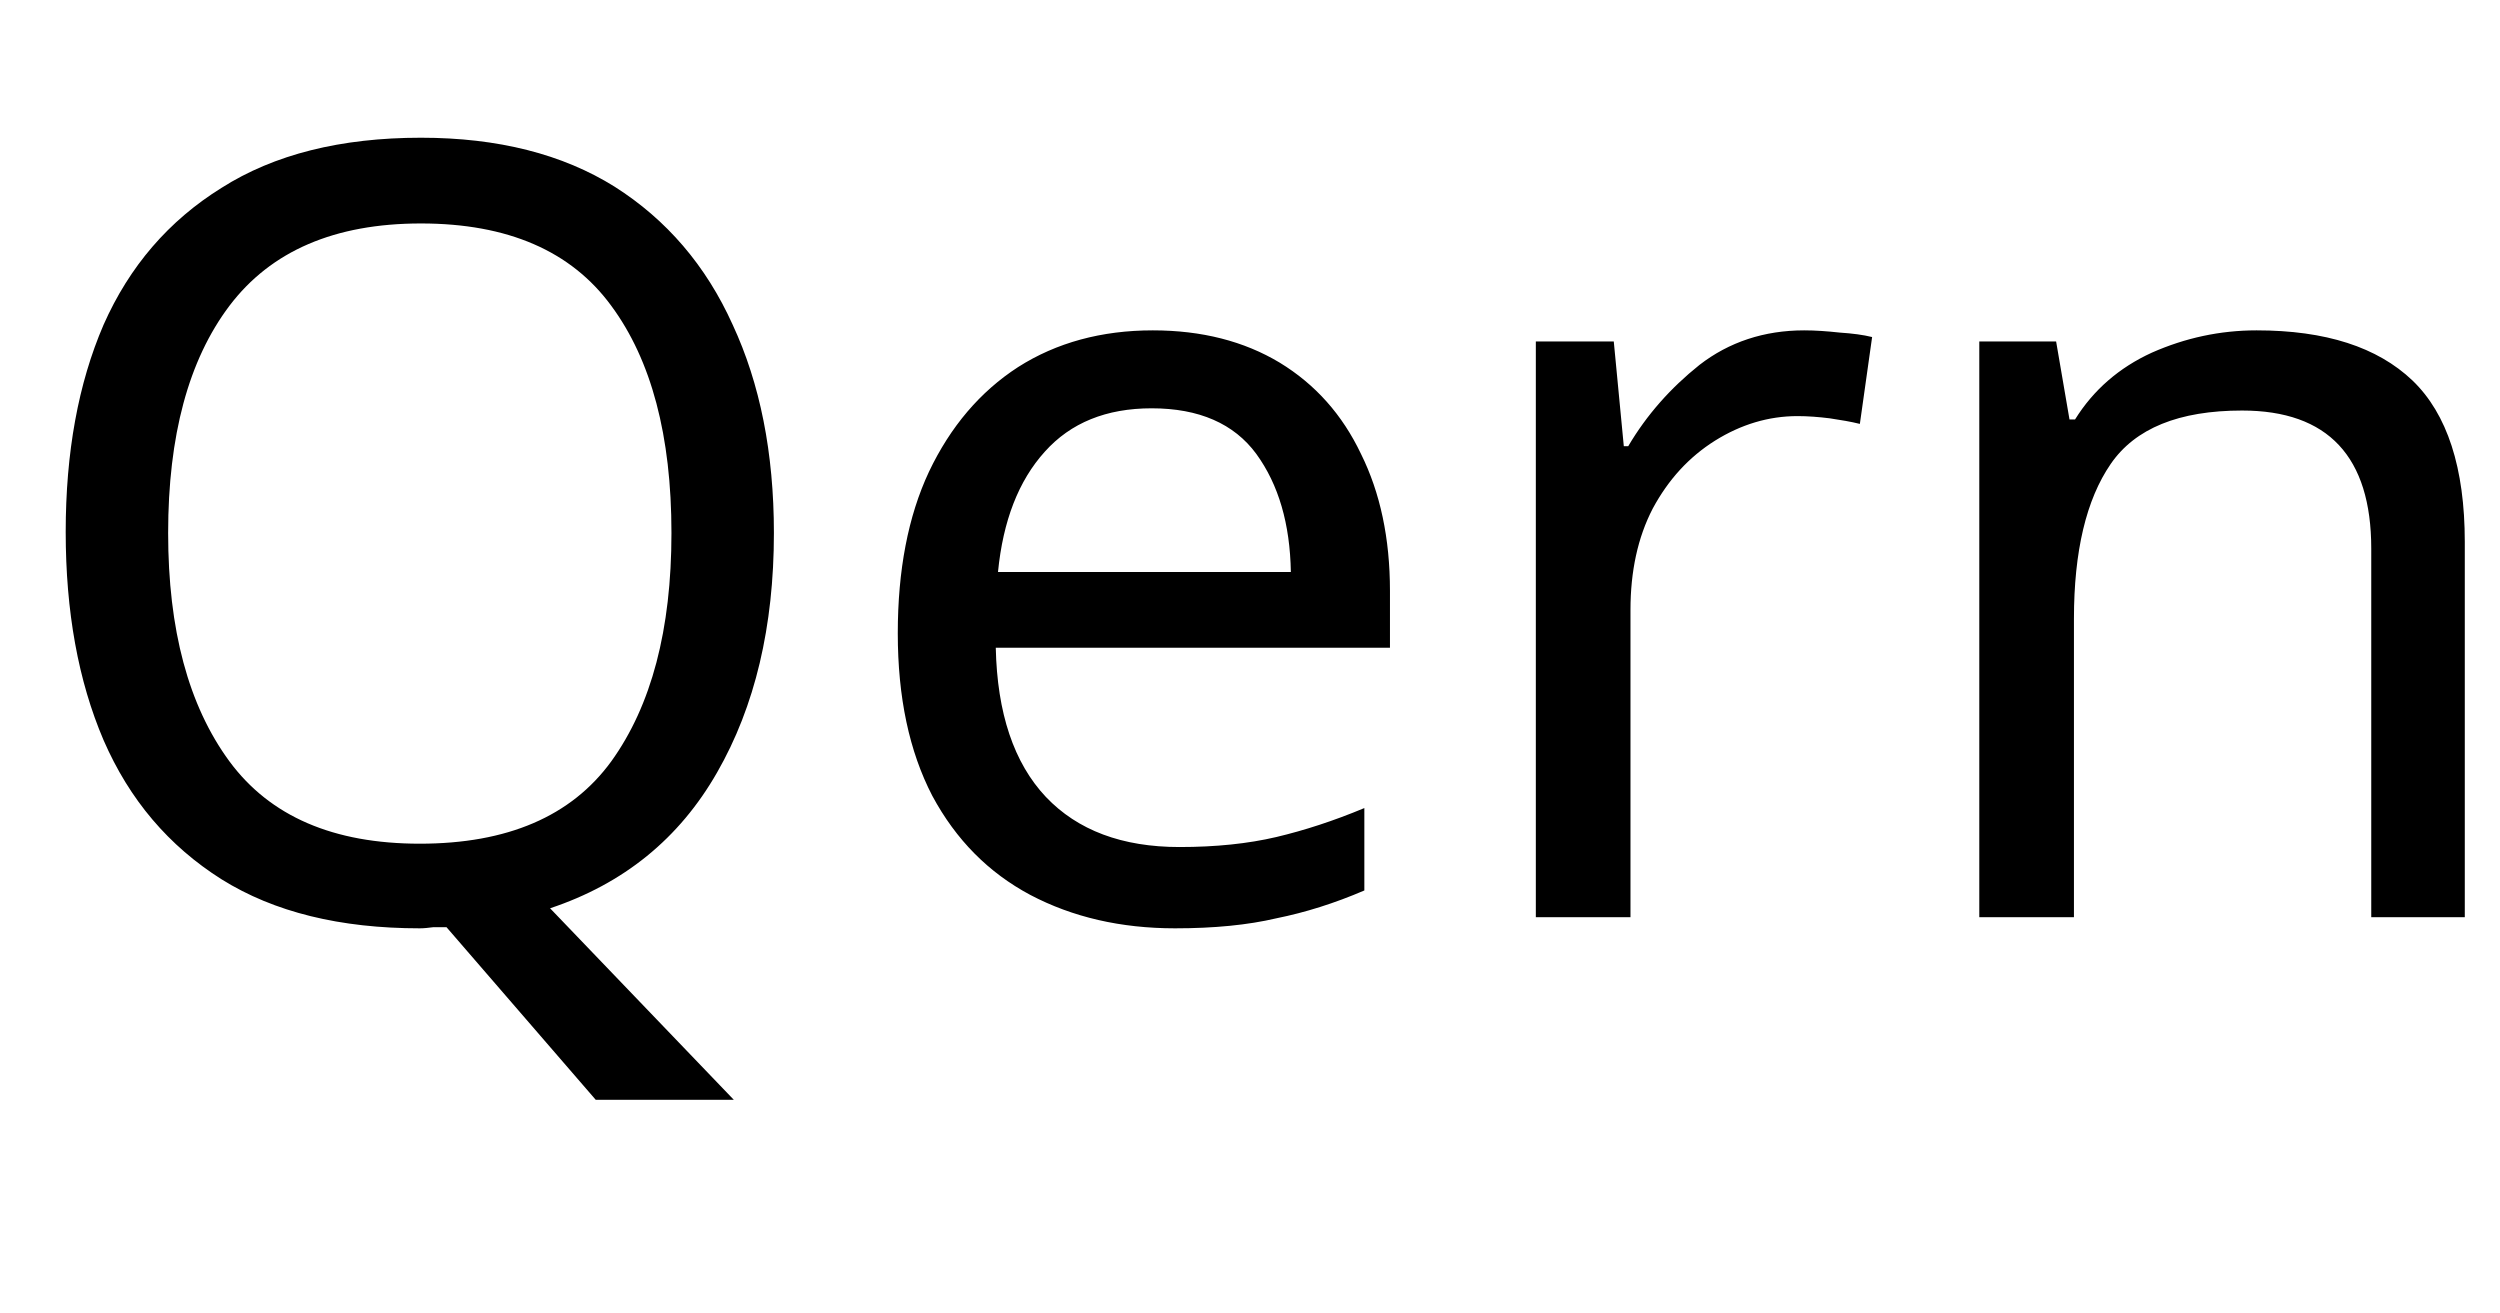
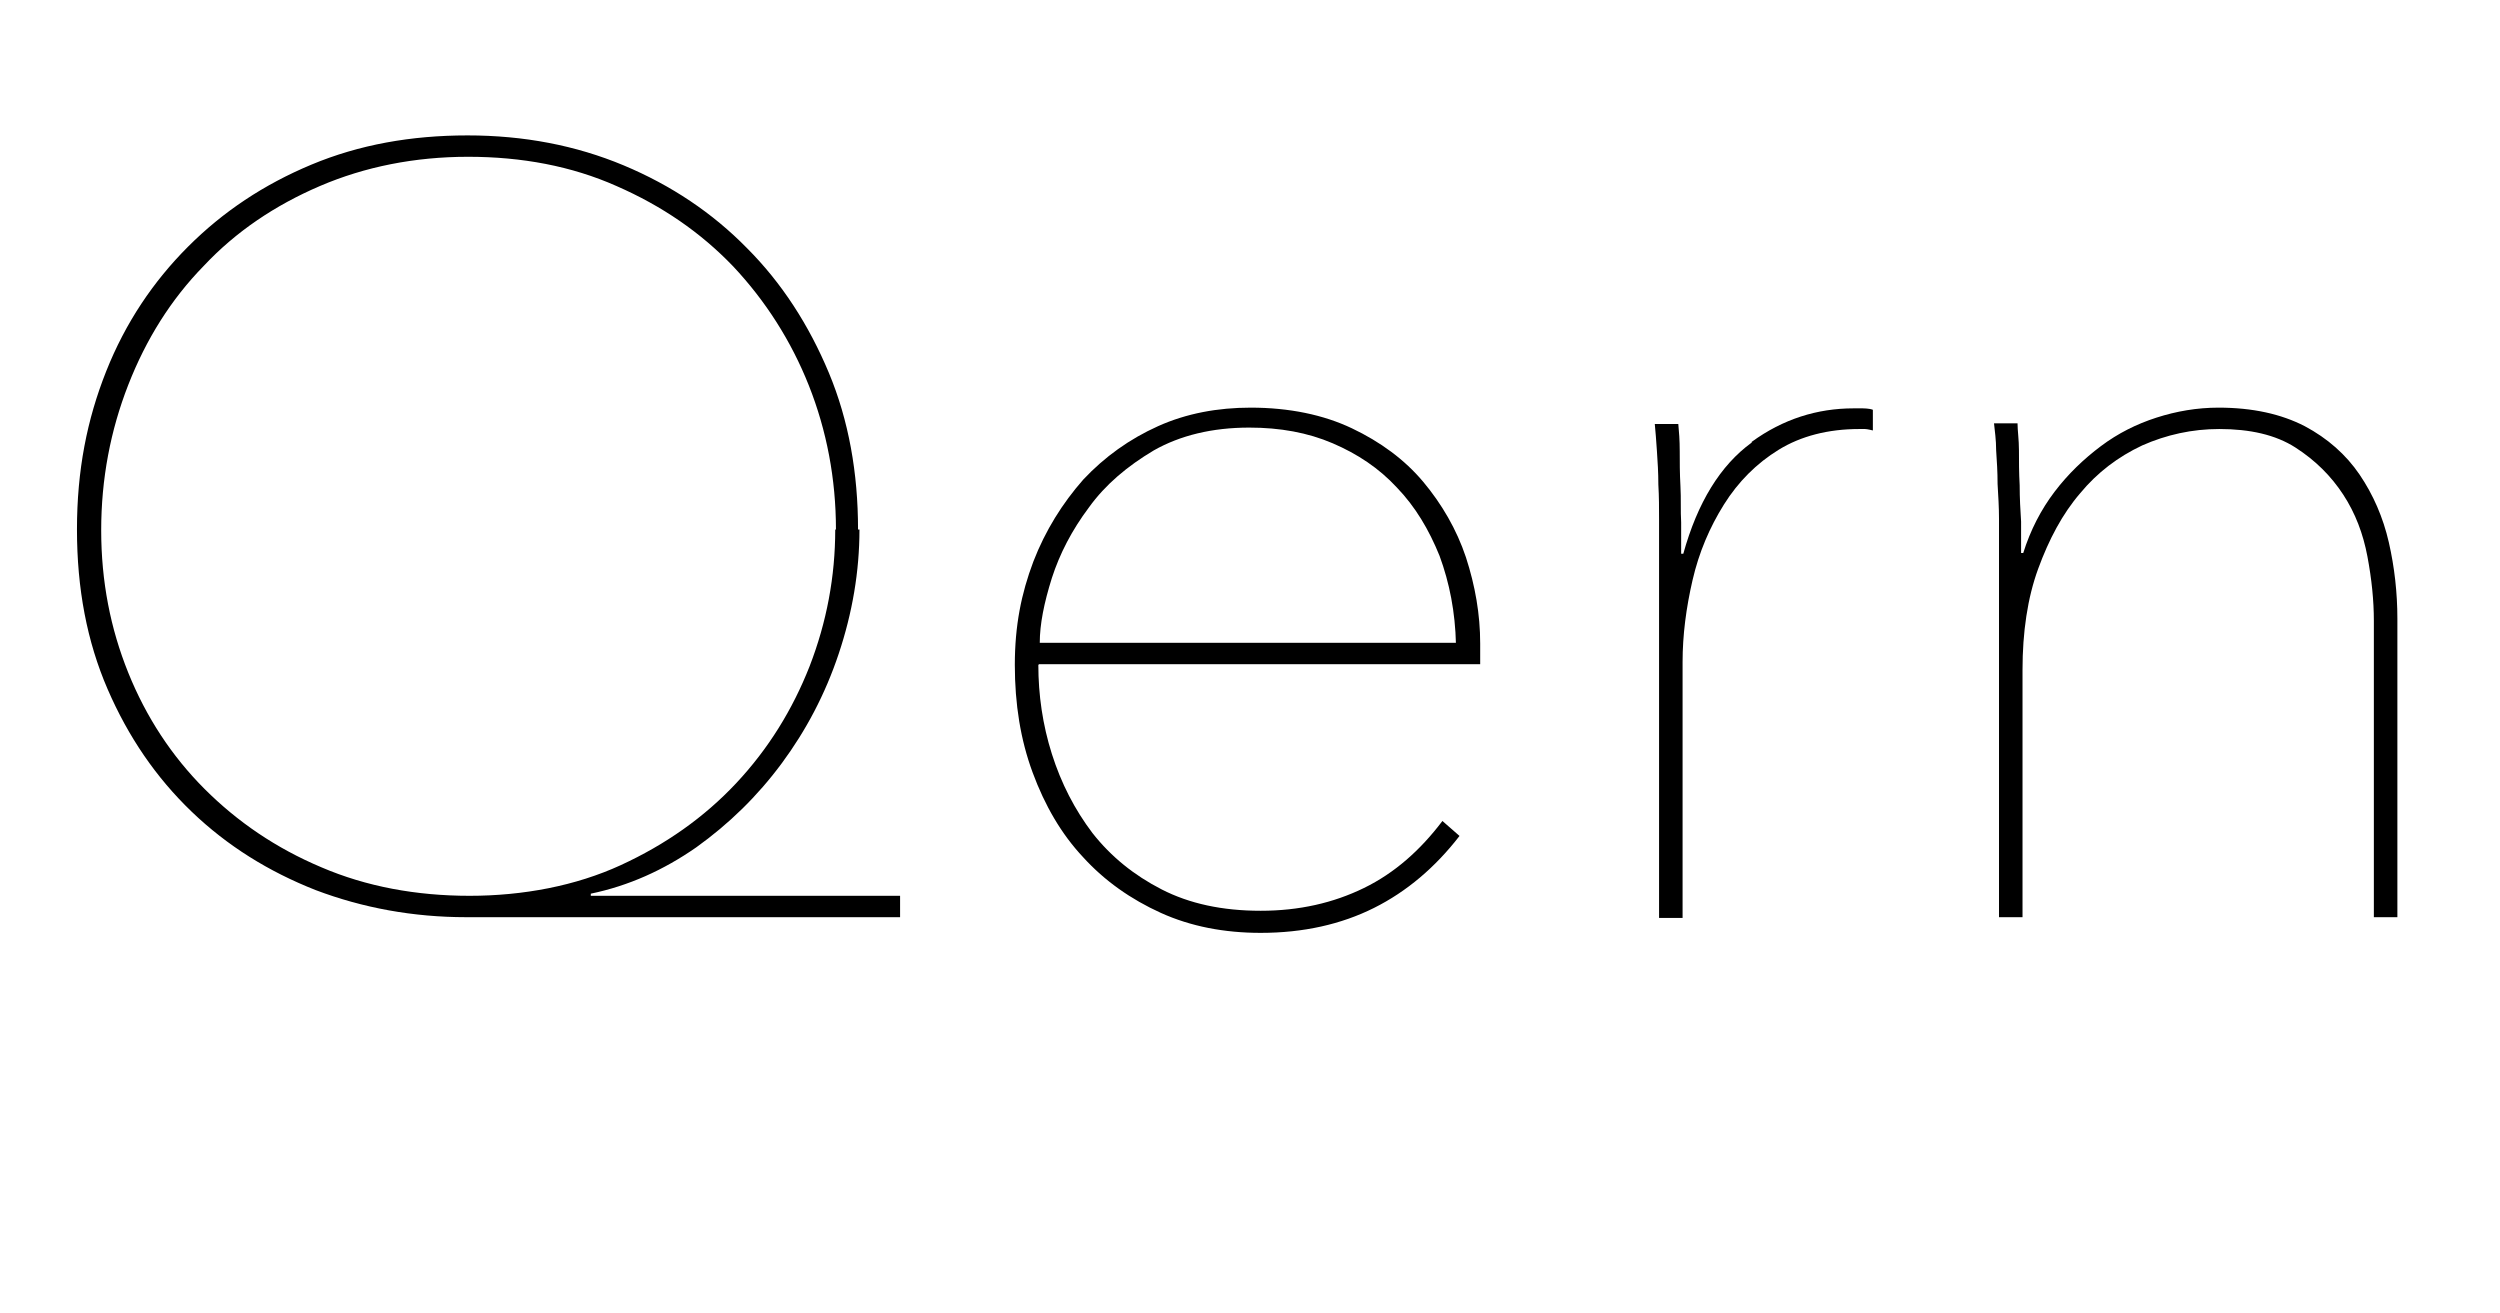
<svg xmlns="http://www.w3.org/2000/svg" id="a" viewBox="0 0 35.08 18.42">
-   <text transform="translate(0 12.87)" font-family="AvenirNext-UltraLight, 'Avenir Next'" font-size="15.07" font-weight="100">
-     <tspan x="0" y="0">Qern</tspan>
-   </text>
+   <path d="m12.06,7.43c0,.59-.1,1.17-.29,1.74-.19.57-.46,1.08-.8,1.54-.34.46-.74.85-1.2,1.18-.46.32-.95.54-1.48.65v.03h4.34v.3h-6.09c-.74,0-1.45-.13-2.11-.38-.66-.26-1.24-.62-1.74-1.1-.5-.48-.89-1.05-1.18-1.72-.29-.67-.43-1.41-.43-2.24s.14-1.54.41-2.22.66-1.26,1.15-1.75,1.06-.87,1.73-1.15c.67-.28,1.4-.41,2.19-.41s1.52.14,2.19.42c.67.28,1.25.67,1.73,1.16.49.49.87,1.08,1.15,1.75.28.67.41,1.41.41,2.2Zm-.33,0c0-.71-.13-1.39-.38-2.02-.25-.63-.61-1.19-1.06-1.67-.46-.48-1-.85-1.64-1.13-.63-.28-1.33-.41-2.08-.41s-1.45.14-2.08.41c-.63.27-1.18.64-1.63,1.12-.46.47-.81,1.03-1.06,1.67-.25.64-.38,1.32-.38,2.04s.13,1.38.38,2,.61,1.17,1.07,1.63,1,.83,1.64,1.1c.63.27,1.33.4,2.08.4s1.49-.14,2.12-.43c.63-.29,1.17-.67,1.62-1.15.45-.48.79-1.03,1.03-1.64.24-.62.36-1.26.36-1.92Z" />
+   <path d="m14.57,9.33c0,.42.06.84.19,1.25.13.41.32.78.57,1.11.26.33.58.59.97.79.39.2.85.3,1.39.3s1.02-.11,1.45-.32.79-.53,1.1-.94l.24.21c-.34.44-.74.78-1.2,1.01-.46.23-.99.35-1.59.35-.51,0-.98-.09-1.4-.28-.42-.19-.79-.45-1.09-.78-.31-.33-.54-.73-.71-1.19-.17-.46-.25-.96-.25-1.51s.09-1,.26-1.45c.17-.44.41-.82.7-1.15.3-.32.65-.57,1.05-.75s.84-.26,1.3-.26c.54,0,1.02.1,1.42.29.4.19.74.44,1,.75s.47.67.6,1.06c.13.4.2.8.2,1.21v.29h-6.19Zm5.86-.29c-.01-.45-.09-.86-.23-1.24-.15-.37-.34-.69-.6-.96-.25-.27-.55-.47-.9-.62s-.74-.22-1.17-.22c-.52,0-.97.11-1.34.32-.37.22-.68.48-.91.8-.24.32-.41.65-.52.99-.11.35-.17.65-.17.91h5.85Z" />
+   <path d="m24.58,6.2c.44-.32.92-.47,1.43-.47h.13s.09,0,.14.02v.29s-.08-.02-.11-.02h-.08c-.44,0-.82.1-1.13.29s-.57.45-.77.77-.35.67-.44,1.06-.14.77-.14,1.15v3.59h-.33v-5.18c0-.11,0-.25,0-.41s0-.32-.01-.49c0-.17-.01-.32-.02-.47-.01-.15-.02-.28-.03-.38h.33c.01.1.02.23.02.38,0,.15,0,.31.01.49s0,.35.01.51c0,.17,0,.31,0,.44h.03c.2-.72.52-1.24.96-1.56Z" />
+   <path d="m28.83,6.9c.19-.25.41-.46.65-.64.24-.18.5-.31.78-.4s.57-.14.87-.14c.48,0,.88.09,1.21.26.32.17.58.4.77.68.19.28.33.6.41.95s.12.71.12,1.07v4.19h-.33v-4.16c0-.28-.03-.58-.09-.9-.06-.32-.17-.61-.34-.87-.17-.26-.39-.48-.67-.66-.28-.18-.64-.26-1.07-.26-.38,0-.74.08-1.08.23-.34.16-.63.38-.87.67-.25.29-.44.65-.59,1.06s-.22.89-.22,1.42v3.47h-.33v-5.18c0-.11,0-.25,0-.41s-.01-.32-.02-.49c0-.17-.01-.32-.02-.47,0-.15-.02-.28-.03-.38h.33c0,.1.02.23.02.38,0,.15,0,.31.01.49,0,.18.01.35.02.51,0,.17,0,.31,0,.44h.03c.1-.32.25-.61.44-.86Z" />
</svg>
